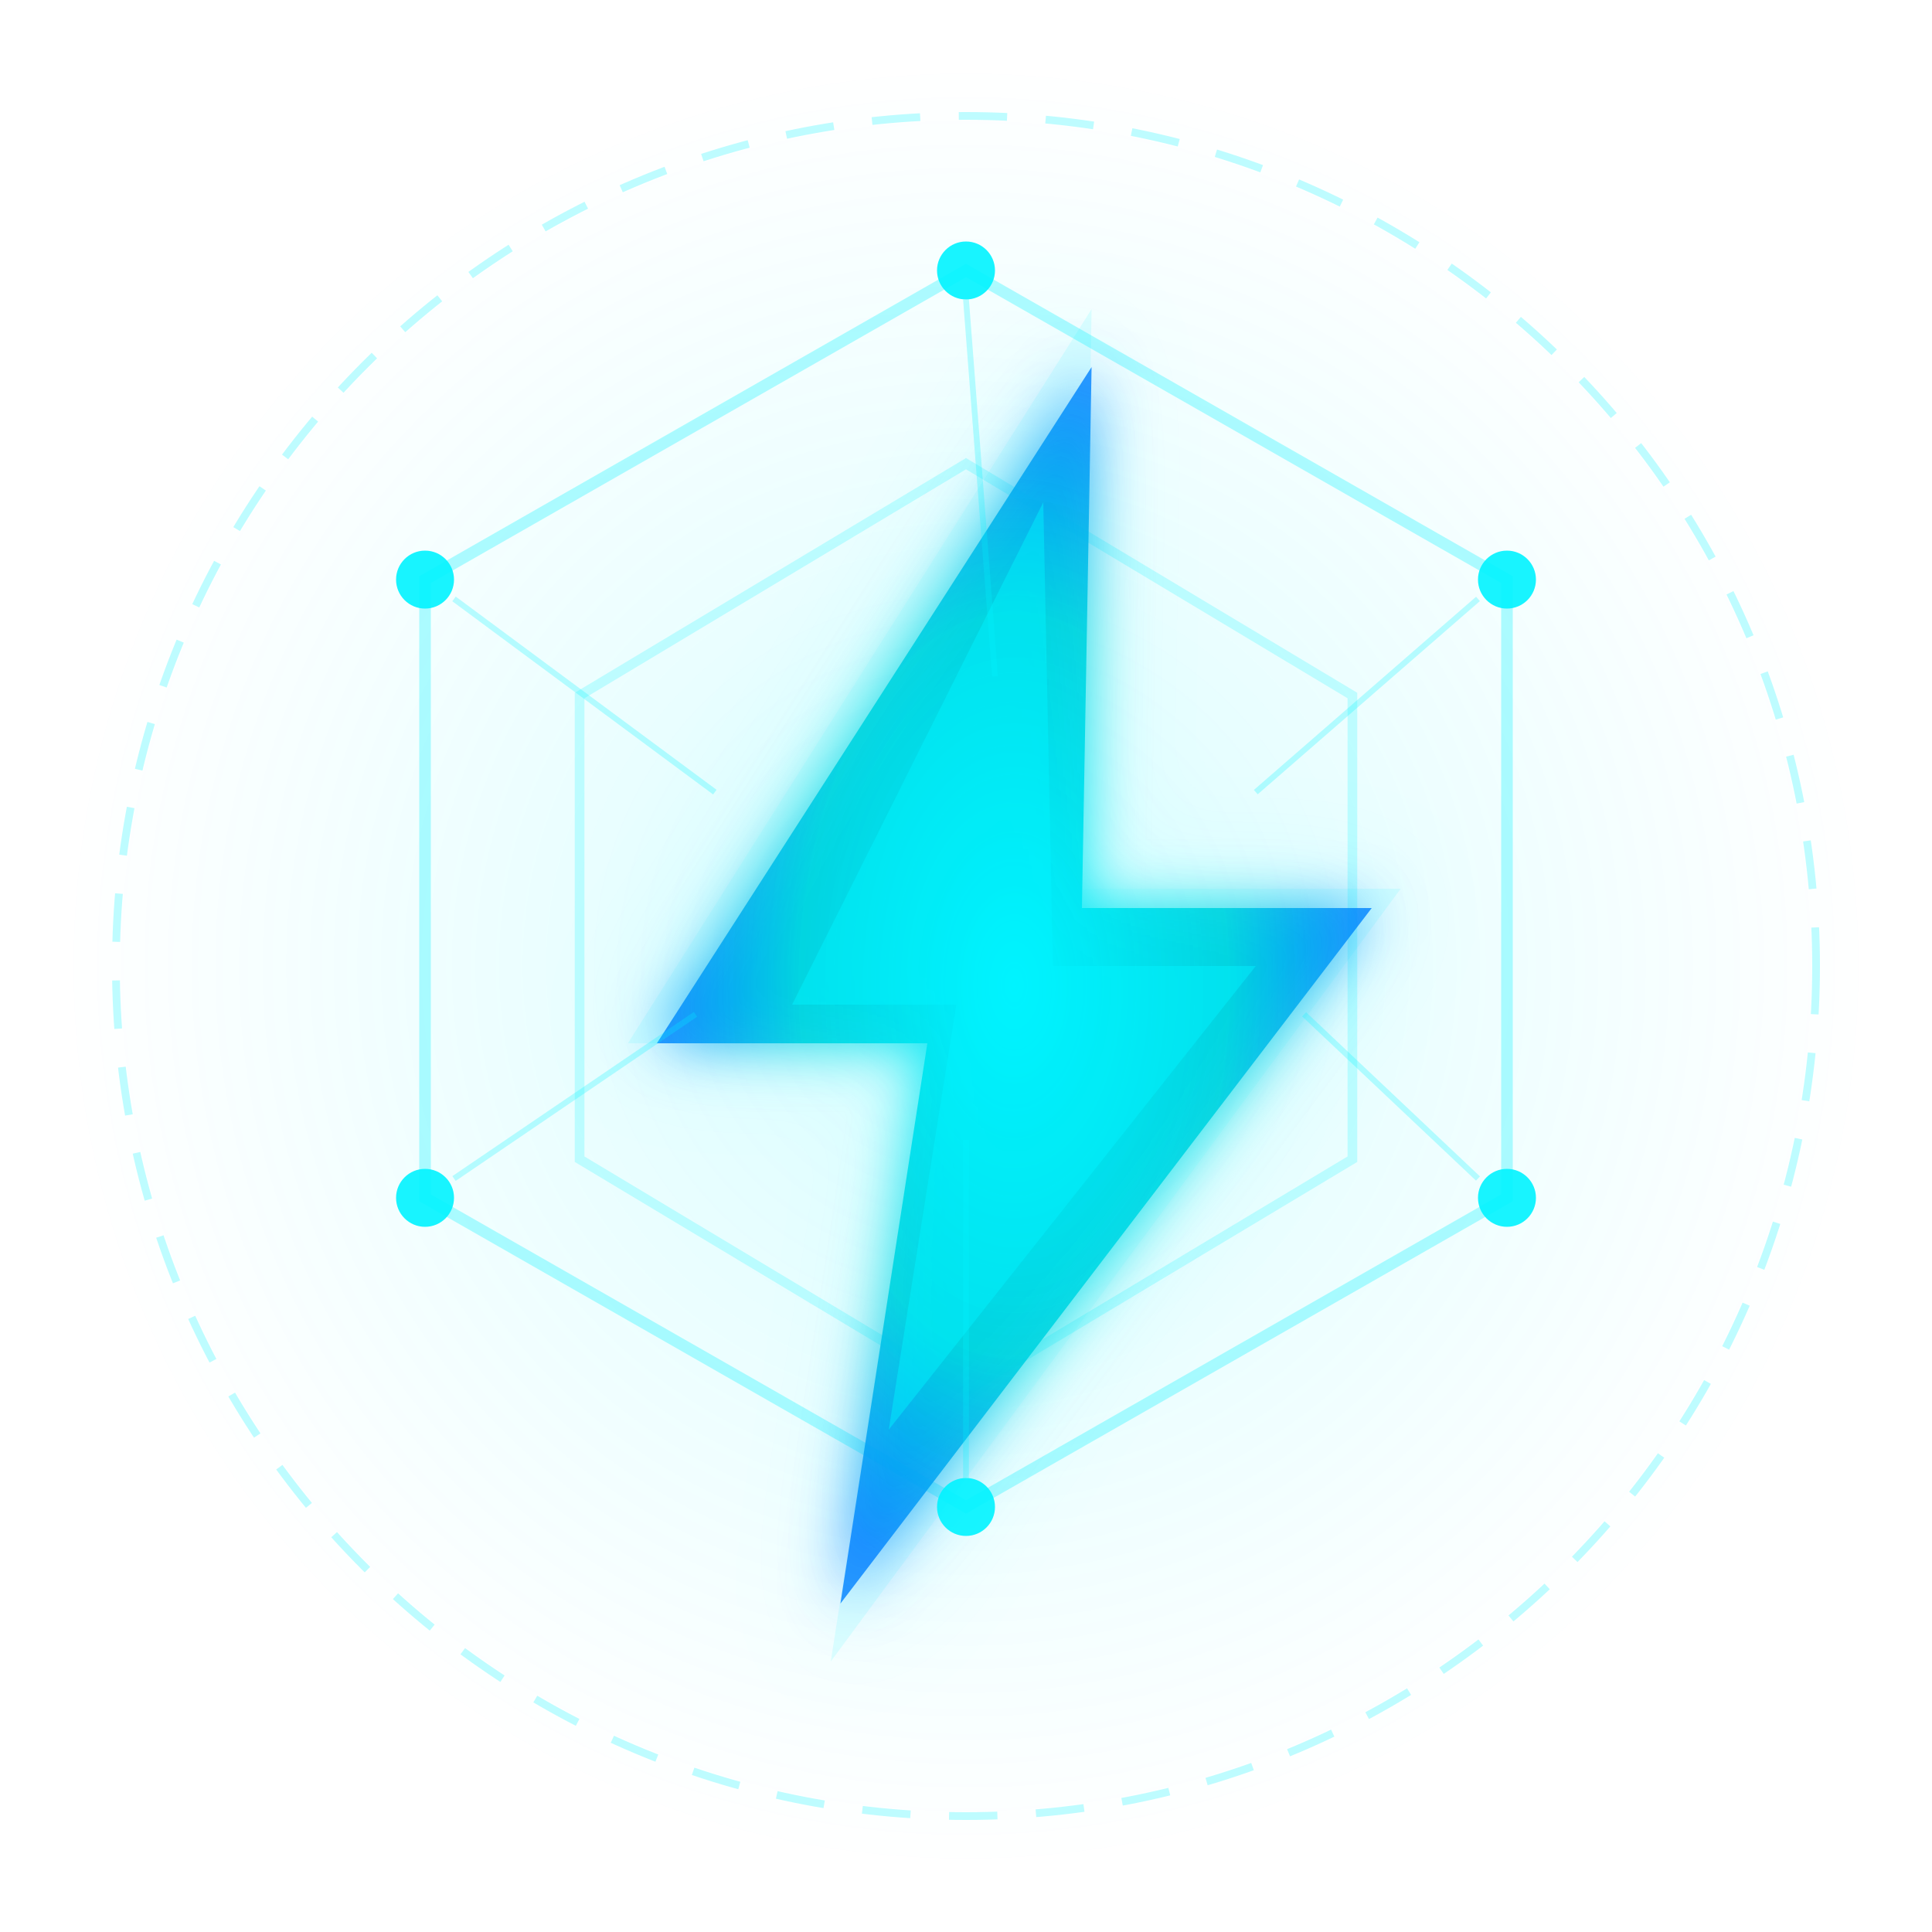
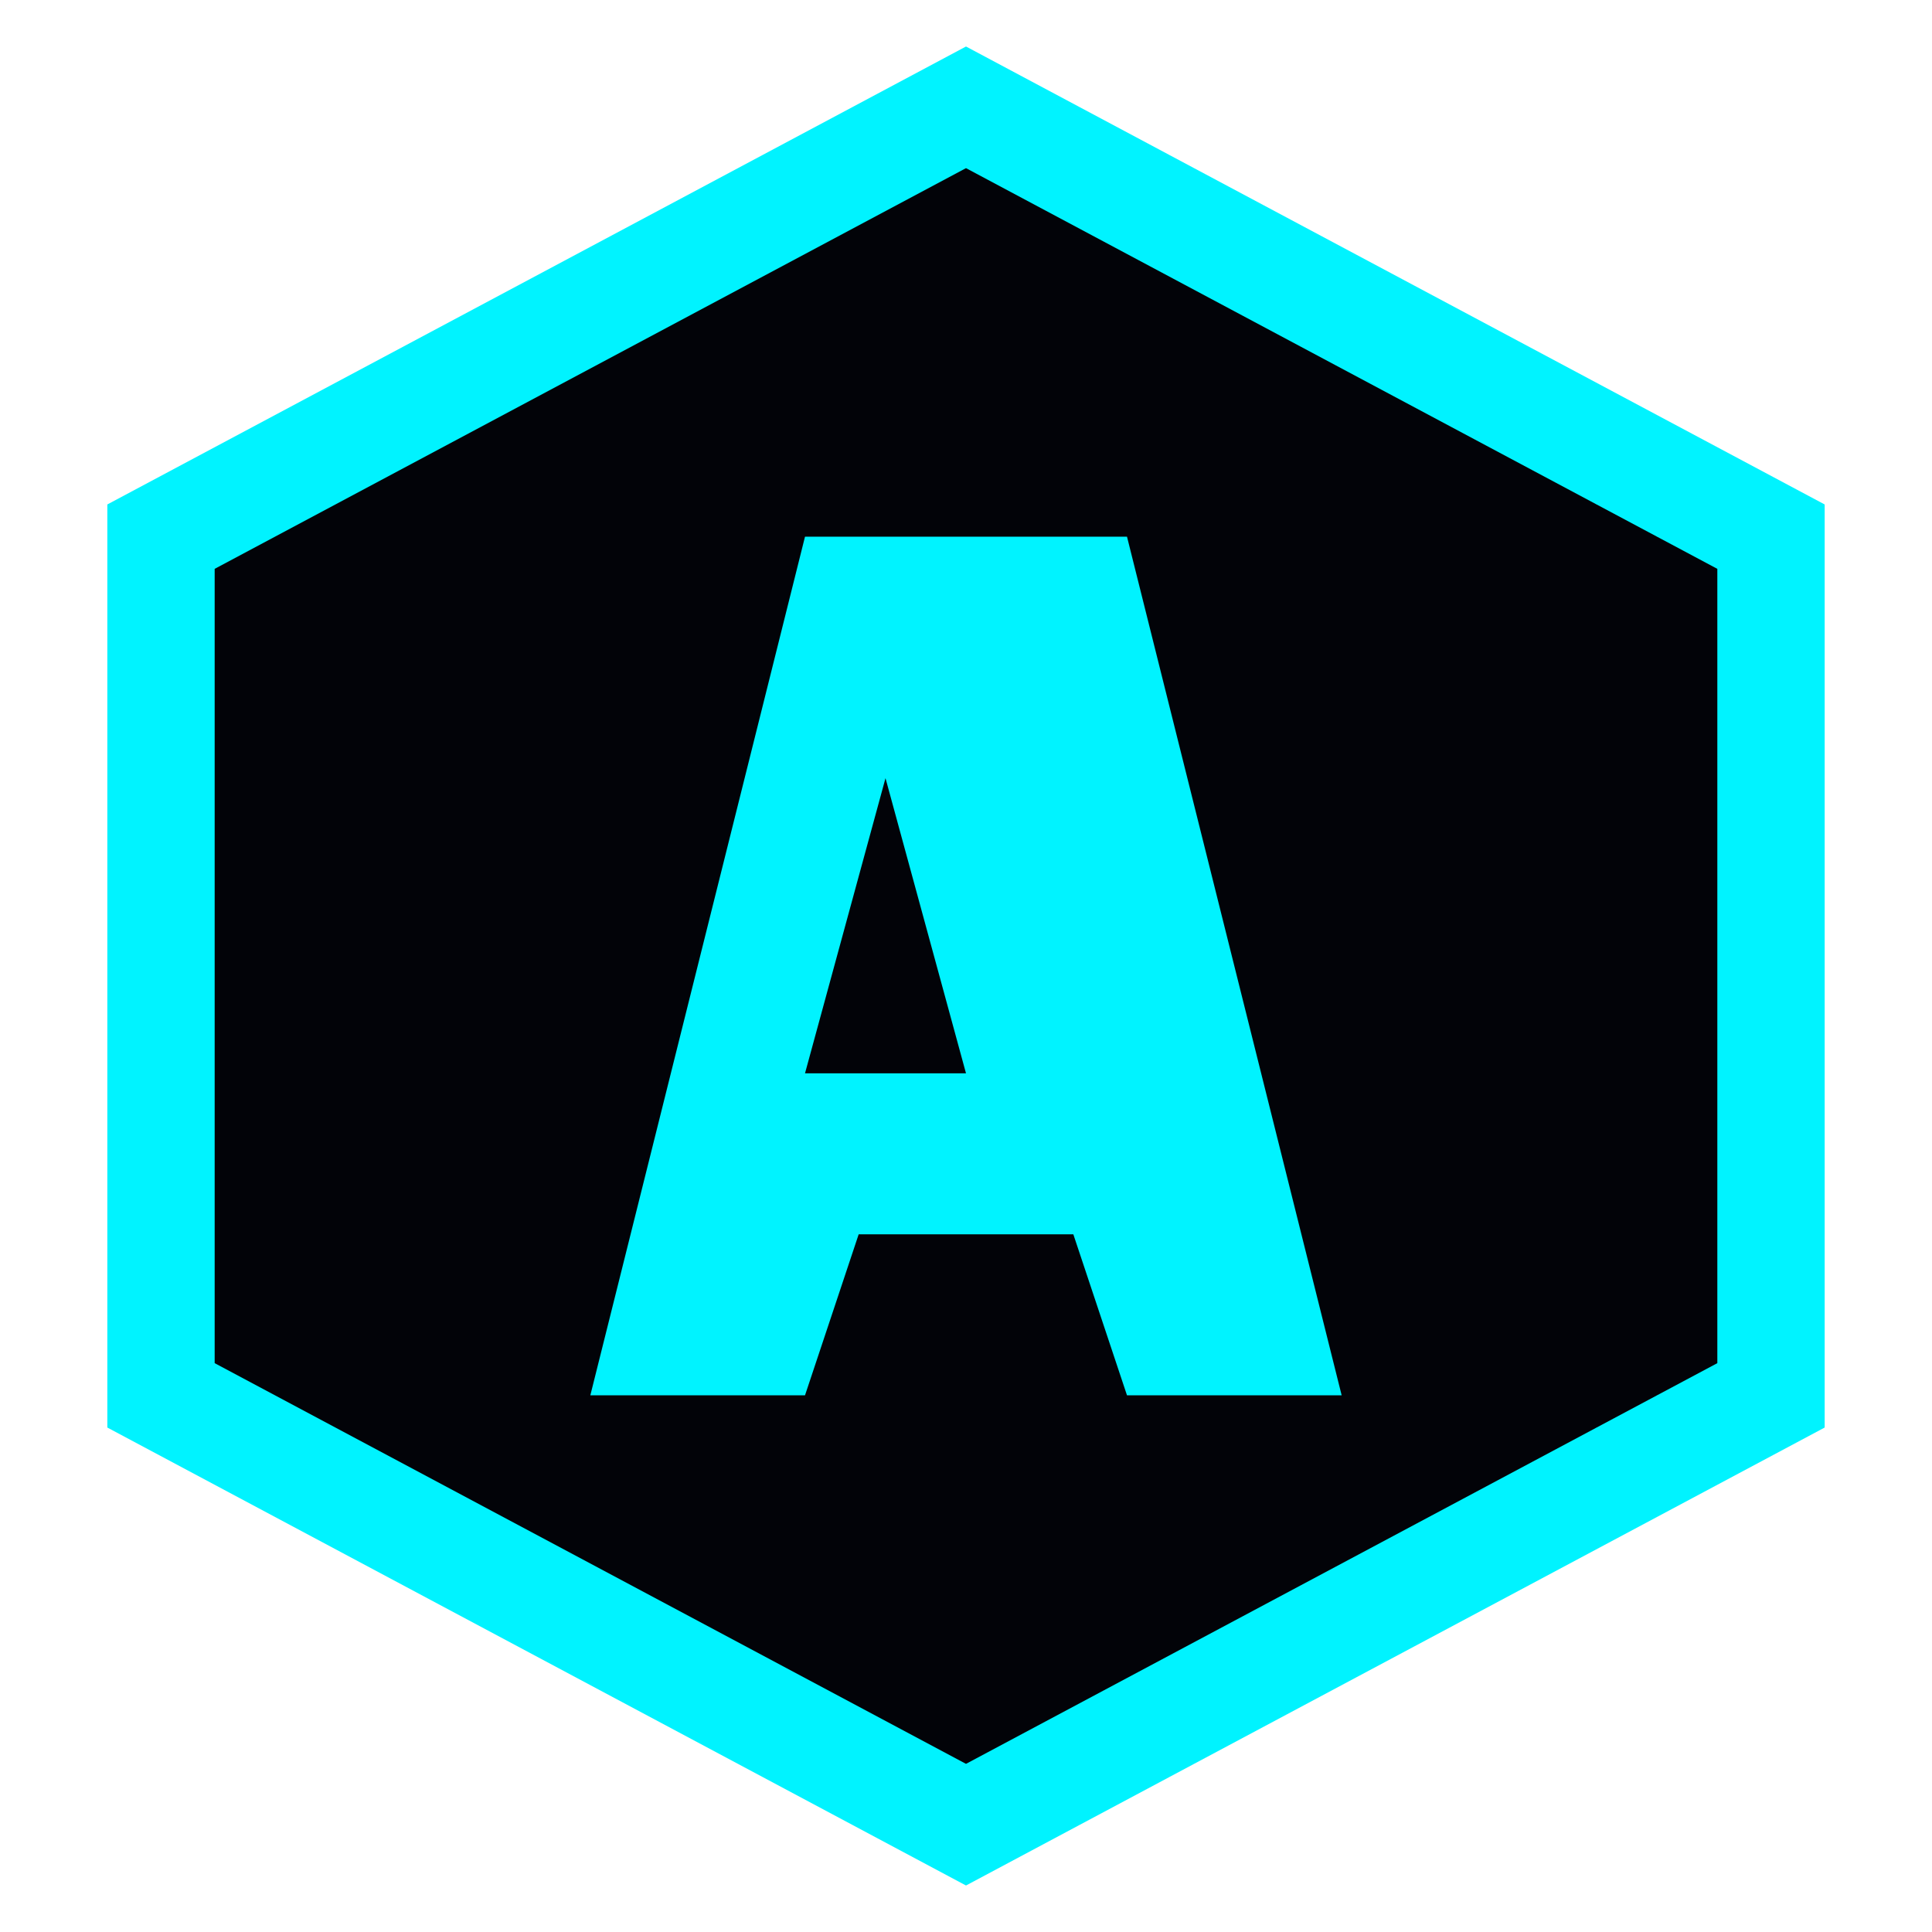
- <svg xmlns="http://www.w3.org/2000/svg" viewBox="0 0 200 200" fill="none">
-   <defs>
-     <radialGradient id="glow-center" cx="50%" cy="50%" r="50%">
-       <stop offset="0%" stop-color="#00f3ff" stop-opacity="0.15" />
-       <stop offset="100%" stop-color="#00f3ff" stop-opacity="0" />
-     </radialGradient>
-     <radialGradient id="core-glow" cx="50%" cy="50%" r="50%">
-       <stop offset="0%" stop-color="#00f3ff" stop-opacity="1" />
-       <stop offset="60%" stop-color="#00d4e0" stop-opacity="0.9" />
-       <stop offset="100%" stop-color="#0080ff" stop-opacity="0.8" />
-     </radialGradient>
-     <filter id="blur-glow" x="-50%" y="-50%" width="200%" height="200%">
-       <feGaussianBlur stdDeviation="3" result="blur" />
-       <feMerge>
-         <feMergeNode in="blur" />
-         <feMergeNode in="SourceGraphic" />
-       </feMerge>
-     </filter>
-     <filter id="soft-glow" x="-30%" y="-30%" width="160%" height="160%">
-       <feGaussianBlur stdDeviation="6" result="blur" />
-       <feMerge>
-         <feMergeNode in="blur" />
-         <feMergeNode in="SourceGraphic" />
-       </feMerge>
-     </filter>
-   </defs>
-   <circle cx="100" cy="100" r="95" fill="url(#glow-center)" />
-   <circle cx="100" cy="100" r="88" stroke="#00f3ff" stroke-width="0.8" stroke-dasharray="5 4" opacity="0.25" />
-   <path d="M100 28 L156 60 L156 124 L100 156 L44 124 L44 60 Z" stroke="#00f3ff" stroke-width="1.2" opacity="0.3" />
-   <path d="M100 48 L140 72 L140 120 L100 144 L60 120 L60 72 Z" stroke="#00f3ff" stroke-width="1" opacity="0.2" />
-   <polygon points="113 32 65 108 96 108 86 172 145 92 112 92" fill="#00f3ff" opacity="0.12" filter="url(#soft-glow)" />
-   <polygon points="113 38 68 108 96 108 87 166 142 94 112 94" fill="url(#core-glow)" filter="url(#blur-glow)" />
-   <polygon points="108 52 82 104 99 104 92 148 130 100 109 100" fill="#00f3ff" opacity="0.45" />
-   <circle cx="100" cy="28" r="3" fill="#00f3ff" opacity="0.9" />
-   <circle cx="156" cy="60" r="3" fill="#00f3ff" opacity="0.9" />
-   <circle cx="156" cy="124" r="3" fill="#00f3ff" opacity="0.9" />
-   <circle cx="100" cy="156" r="3" fill="#00f3ff" opacity="0.9" />
-   <circle cx="44" cy="124" r="3" fill="#00f3ff" opacity="0.9" />
-   <circle cx="44" cy="60" r="3" fill="#00f3ff" opacity="0.9" />
-   <line x1="100" y1="31" x2="103" y2="70" stroke="#00f3ff" stroke-width="0.6" opacity="0.25" />
-   <line x1="153" y1="62" x2="130" y2="82" stroke="#00f3ff" stroke-width="0.6" opacity="0.25" />
-   <line x1="153" y1="122" x2="135" y2="105" stroke="#00f3ff" stroke-width="0.6" opacity="0.25" />
-   <line x1="100" y1="153" x2="100" y2="118" stroke="#00f3ff" stroke-width="0.6" opacity="0.25" />
-   <line x1="47" y1="122" x2="72" y2="105" stroke="#00f3ff" stroke-width="0.6" opacity="0.25" />
-   <line x1="47" y1="62" x2="74" y2="82" stroke="#00f3ff" stroke-width="0.6" opacity="0.25" />
+ <svg xmlns="http://www.w3.org/2000/svg" viewBox="0 0 36 36" role="img" aria-label="AETHER">
+   <polygon points="18,2 33,10 33,26 18,34 3,26 3,10" fill="#020308" stroke="#00f3ff" stroke-width="2" />
+   <path d="M15 10l-4 16h4l1-3h4l1 3h4L21 10h-6zm0 10l1.5-5.5L18 20h-3z" fill="#00f3ff" />
</svg>
